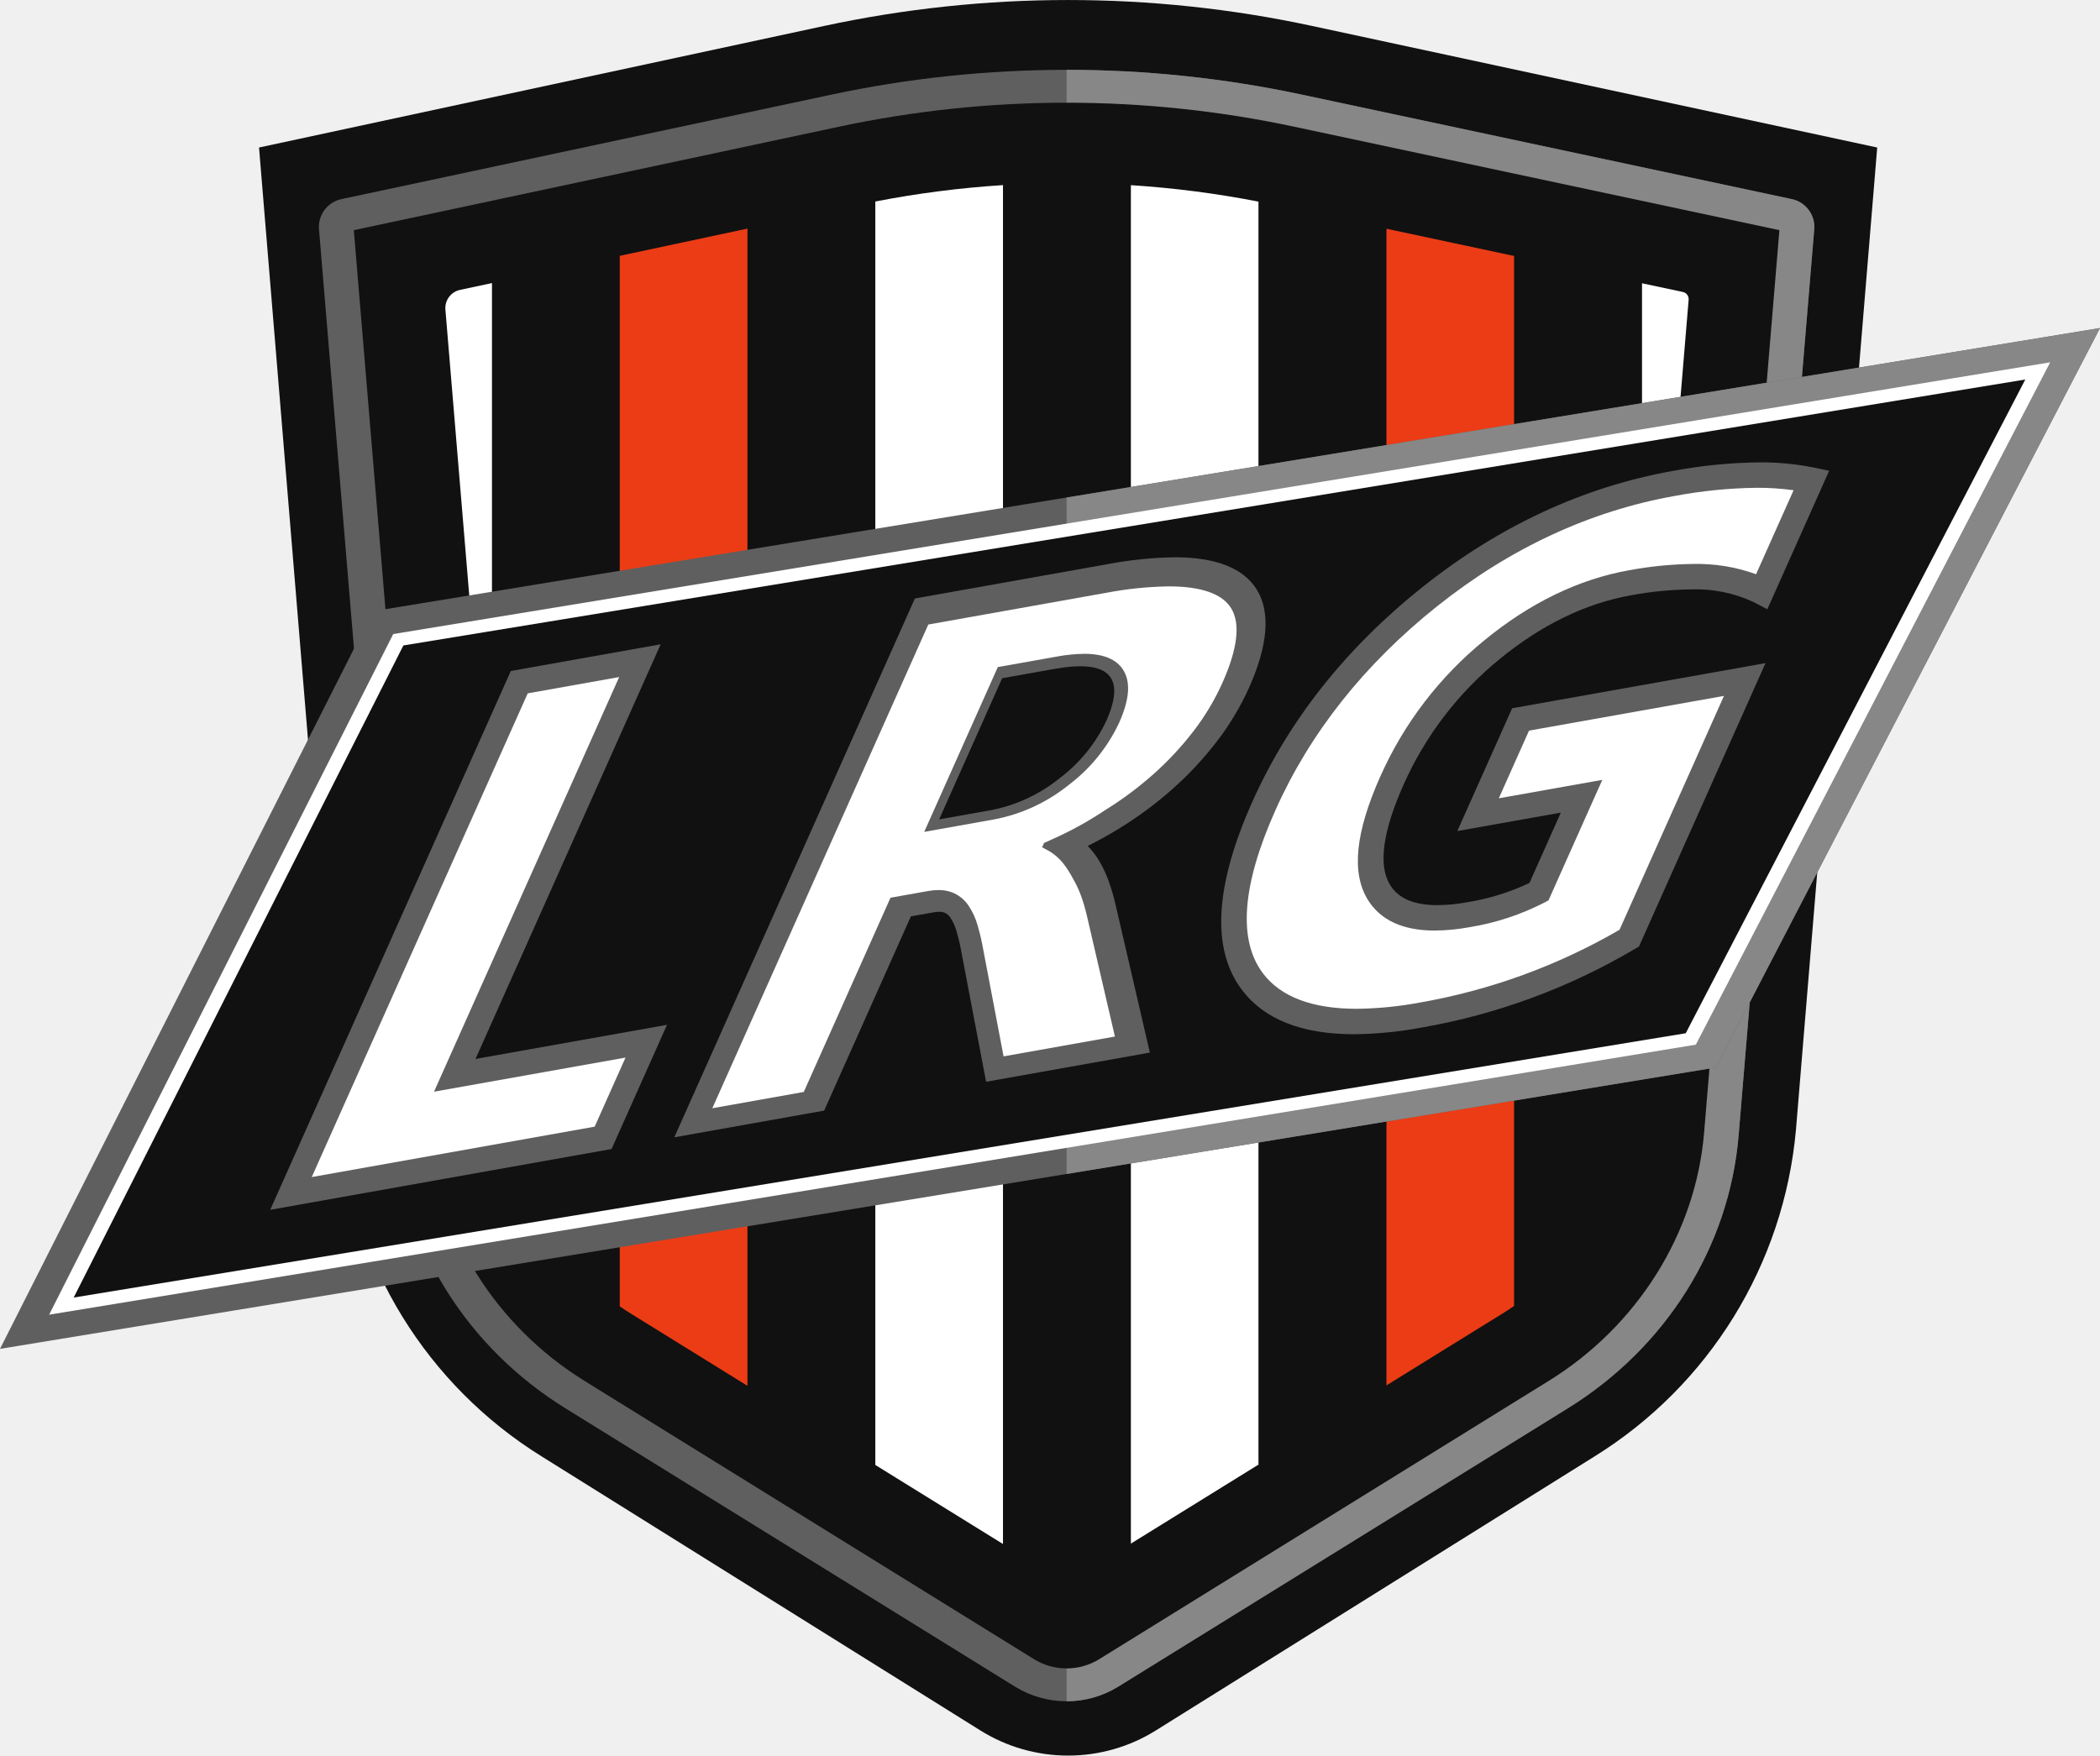
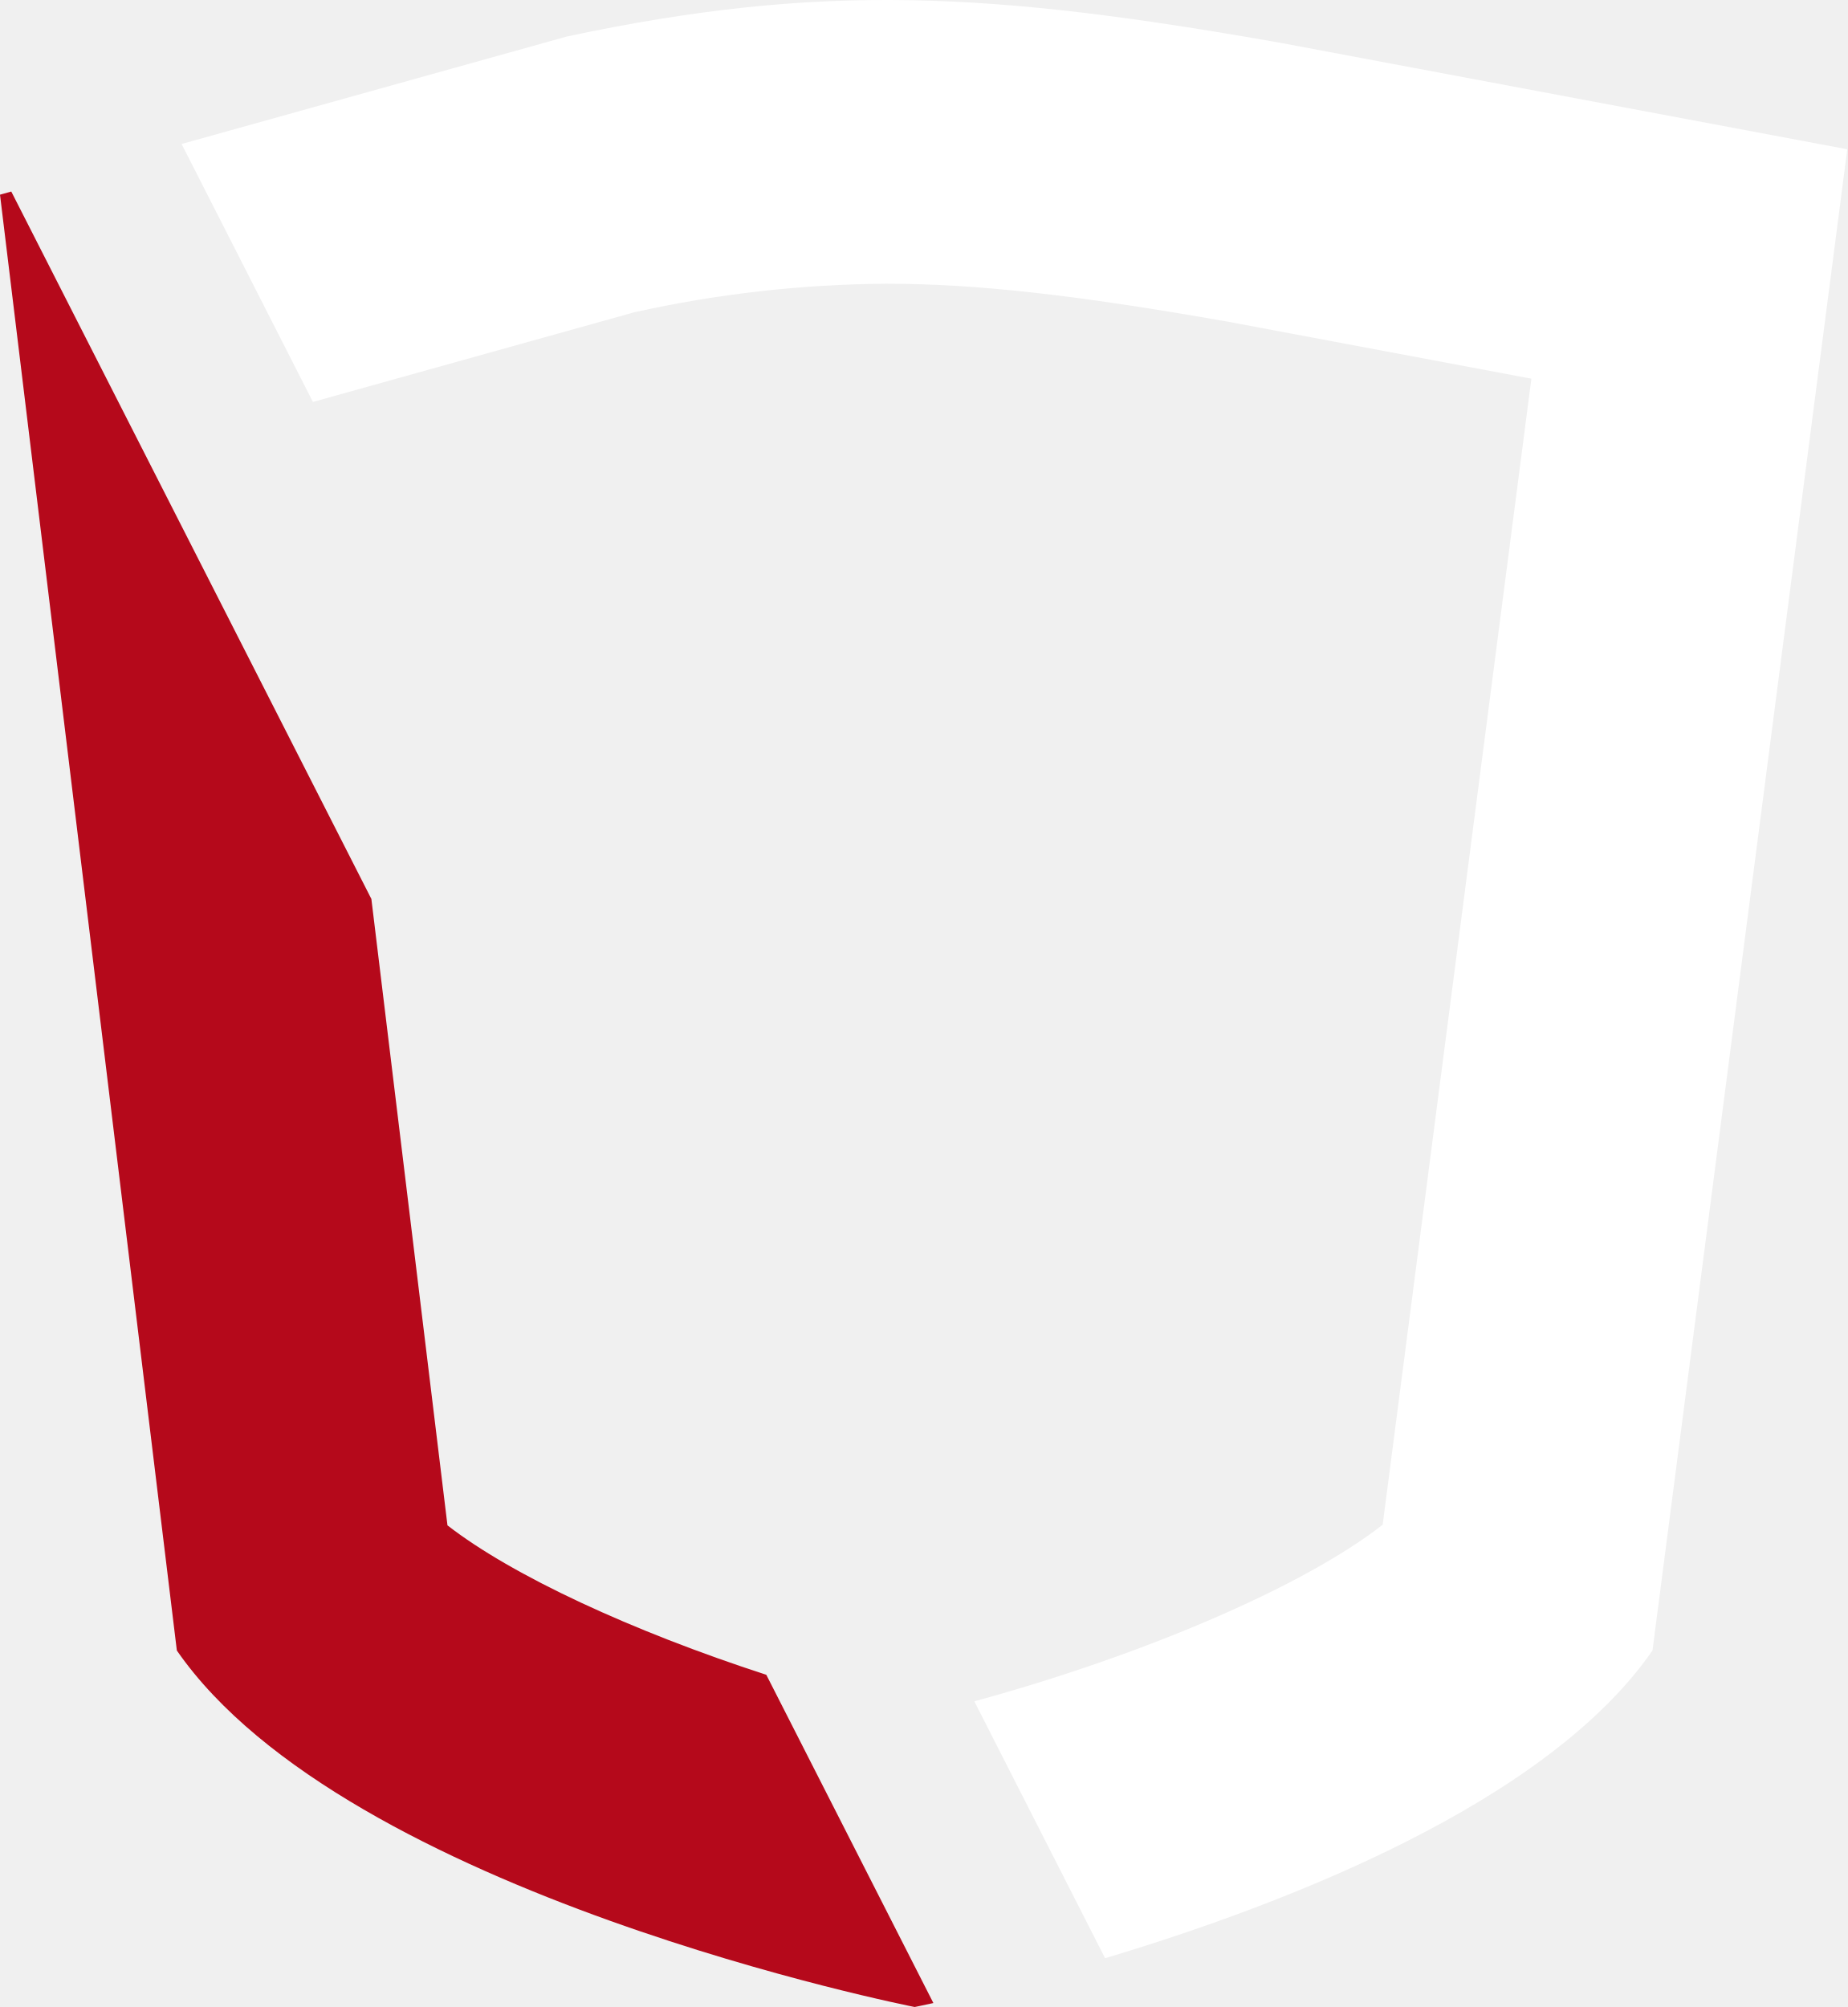
- <svg xmlns="http://www.w3.org/2000/svg" width="343.663" height="287.37" viewBox="0 0 343.663 287.37">
-   <g transform="translate(-295 -342.535)">
-     <g transform="translate(337.388 342.535)">
-       <path d="M216.007,314.318a27.053,27.053,0,0,1-14.348-4.106l-71.793-44.856a70.352,70.352,0,0,1-32.97-53.447L83.6,51.095l92.482-19.9a189.917,189.917,0,0,1,79.852,0l92.481,19.9-13.3,160.814a70.348,70.348,0,0,1-32.97,53.447l-71.79,44.855A27.06,27.06,0,0,1,216.007,314.318Z" transform="translate(-83.599 -26.948)" fill="#111" />
-       <path d="M304.447,265.275l-73.591,45.572a16.1,16.1,0,0,1-16.837,0l-73.591-45.572c-16.118-9.981-26.448-26.492-27.967-44.7L100.083,72.186a4.659,4.659,0,0,1,3.786-4.874l80.119-17.089a184.536,184.536,0,0,1,76.9,0l80.118,17.089a4.66,4.66,0,0,1,3.787,4.874L332.414,220.575C330.895,238.784,320.565,255.294,304.447,265.275Z" transform="translate(-90.275 -34.742)" fill="#5f5f5f" />
-       <path d="M424.439,67.312,344.321,50.223a184.367,184.367,0,0,0-38.45-4.05v267.05a15.994,15.994,0,0,0,8.418-2.376l73.591-45.572c16.118-9.981,26.448-26.492,27.967-44.7L428.226,72.186A4.66,4.66,0,0,0,424.439,67.312Z" transform="translate(-173.709 -34.742)" fill="#878787" />
-       <path d="M226.339,311.511a10.1,10.1,0,0,1-5.32-1.5l-73.591-45.572c-14.543-9.005-24.043-24.191-25.413-40.619L109.691,76.087l79.442-16.944a178.549,178.549,0,0,1,74.413,0l79.441,16.944L330.663,223.819c-1.37,16.428-10.87,31.613-25.412,40.619l-73.591,45.572A10.1,10.1,0,0,1,226.339,311.511Z" transform="translate(-94.177 -38.411)" fill="#111" />
-       <g transform="translate(30.486 29.967)">
-         <line x1="3.752" transform="translate(99.8 228.057)" fill="none" />
-         <path d="M147.713,101.837v95.687l3.533,42.346a40.23,40.23,0,0,0,17.379,29.463V97.376Z" transform="translate(-140.077 -85.467)" fill="#111" />
-         <path d="M182.883,94.335V266.291c.585.406,1.181.8,1.79,1.177l19.122,11.841V89.874Z" transform="translate(-154.336 -82.425)" fill="#eb3c16" />
-         <path d="M236.1,83l-18.049,3.85V276.289l20.912,12.949V82.423C238.008,82.609,237.053,82.8,236.1,83Z" transform="translate(-168.593 -79.405)" fill="#111" />
-         <path d="M253.222,80.592V287.407l20.911,12.95V77.906A164.114,164.114,0,0,0,253.222,80.592Z" transform="translate(-182.851 -77.574)" fill="#fff" />
-         <path d="M309.3,300.053V77.687q-5.253-.337-10.519-.34-5.2,0-10.393.332V300.13l8.518,5.274h3.752Z" transform="translate(-197.109 -77.347)" fill="#111" />
-         <path d="M344.473,287.334V80.621a164.149,164.149,0,0,0-20.912-2.7V300.284Z" transform="translate(-211.367 -77.578)" fill="#fff" />
-         <path d="M379.642,276.227V86.9L361.468,83.02q-1.366-.291-2.737-.556V289.177Z" transform="translate(-225.625 -79.421)" fill="#111" />
-         <path d="M412.9,267.486q.978-.606,1.916-1.262V94.38L393.9,89.919v189.33Z" transform="translate(-239.882 -82.444)" fill="#eb3c16" />
-         <path d="M446.323,239.888l3.658-43.849V101.882L429.07,97.421V269.265A40.22,40.22,0,0,0,446.323,239.888Z" transform="translate(-254.141 -85.485)" fill="#111" />
-         <path d="M471.871,107.6a1.2,1.2,0,0,0-.973-1.253l-6.658-1.42V199.08Z" transform="translate(-268.398 -88.526)" fill="#fff" />
-         <path d="M137.347,105.979a3.049,3.049,0,0,0-2.466,3.174l7.626,91.413V104.878Z" transform="translate(-134.871 -88.508)" fill="#fff" />
-       </g>
-     </g>
-     <g transform="translate(295 396.233)">
-       <path d="M73.339,163.614l282.634-46.355L293.121,238.3,12.311,284.357Z" transform="translate(-12.311 -117.259)" fill="#5f5f5f" />
-       <path d="M305.871,145V255.729L412.131,238.3l62.852-121.043Z" transform="translate(-131.321 -117.259)" fill="#878787" />
-       <path d="M295.31,238.391l-269.478,44.2L82.144,171.177,353.3,126.7Z" transform="translate(-17.792 -121.088)" fill="#fff" />
-       <path d="M86.546,174.959,351.97,131.426,296.4,238.436,32.593,281.7Z" transform="translate(-20.533 -123.002)" fill="#111" />
-     </g>
-     <g transform="translate(339.225 418.219)">
-       <path d="M126.058,208.693l24.523-4.369-30.3,67.872,31.338-5.584-9.073,20.327-55.861,9.954Z" transform="translate(-86.689 -174.541)" fill="#5f5f5f" />
-       <path d="M133.454,216.007l14.967-2.666-30.3,67.872,31.338-5.584-5.047,11.307-46.3,8.251Z" transform="translate(-91.319 -178.197)" fill="#fff" />
-       <path d="M370.154,247.844c-8.518,0-14.682-2.431-18.32-7.226-5.047-6.652-4.49-17,1.655-30.773,5.977-13.391,15.367-25.244,27.908-35.229s26.319-16.376,40.928-18.979a82.007,82.007,0,0,1,14.177-1.4,43.184,43.184,0,0,1,8.823.833l2.585.544-10.117,22.666-2.3-1.2a22.288,22.288,0,0,0-10.256-2.049,56.414,56.414,0,0,0-9.766.967c-7.424,1.322-14.65,4.832-21.478,10.432a55.674,55.674,0,0,0-15.707,20.51c-3.446,7.722-4.2,13.258-2.236,16.455,1.372,2.234,3.911,3.32,7.763,3.32a28.565,28.565,0,0,0,4.942-.486,37.842,37.842,0,0,0,10.112-3.15L404,211.568l-16.938,3.018,8.969-20.1,41.461-7.388-20.7,46.379-.755.448a103.453,103.453,0,0,1-34.817,12.827A63.858,63.858,0,0,1,370.154,247.844Z" transform="translate(-192.796 -154.235)" fill="#5f5f5f" />
-       <path d="M373.44,246.519c-7.255,0-12.409-1.946-15.322-5.784-4.138-5.453-3.459-14.439,2.017-26.708,5.664-12.686,14.583-23.934,26.51-33.431s24.992-15.558,38.841-18.025a77.718,77.718,0,0,1,13.426-1.335,42.311,42.311,0,0,1,6.026.4L438.8,175.382a28.365,28.365,0,0,0-10.284-1.678A60.763,60.763,0,0,0,418,174.738c-8.207,1.463-16.154,5.308-23.619,11.429a60.437,60.437,0,0,0-17.051,22.264c-4.106,9.2-4.783,15.816-2.072,20.23,2.059,3.352,5.746,5.051,10.96,5.051a32.869,32.869,0,0,0,5.693-.553,41.123,41.123,0,0,0,12.3-4.054l.62-.334,8.805-19.726L396.7,212.062l4.944-11.076,31.9-5.684-17.088,38.282A98.952,98.952,0,0,1,383.755,245.5,59.62,59.62,0,0,1,373.44,246.519Z" transform="translate(-195.646 -157.073)" fill="#fff" />
-       <path d="M293.245,185.7c-2.16-3.54-6.684-5.335-13.446-5.335a63.546,63.546,0,0,0-10.914,1.112l-31.618,5.634-39.369,88.2,24.523-4.37,14.192-31.794,3.733-.665a5.337,5.337,0,0,1,.922-.09,2.224,2.224,0,0,1,.791.121,2.186,2.186,0,0,1,1.012.83,7.748,7.748,0,0,1,1,2.189,32.486,32.486,0,0,1,.839,3.615l4.012,21.072,26.8-4.775-5.636-24.306a33.072,33.072,0,0,0-1.07-3.66,19.226,19.226,0,0,0-1.673-3.559,12.052,12.052,0,0,0-1.8-2.3c1.832-.911,3.624-1.908,5.36-2.984a61.883,61.883,0,0,0,8.652-6.453,56.037,56.037,0,0,0,7.151-7.7,44.115,44.115,0,0,0,5.261-8.8C295.054,194.752,295.486,189.375,293.245,185.7ZM268.59,207.15a25.074,25.074,0,0,1-7.68,9.417A25.546,25.546,0,0,1,249.5,221.8l-8.262,1.472,10.314-23.107,8.616-1.535Q273.449,196.263,268.59,207.15Z" transform="translate(-131.773 -164.829)" fill="#5f5f5f" />
-       <path d="M293.276,191.97c-1.455-2.385-4.9-3.594-10.244-3.594a59.337,59.337,0,0,0-10.162,1.045l-29.166,5.2L208.36,273.8l14.967-2.667,14.192-31.793,6.185-1.1a9.591,9.591,0,0,1,1.671-.158,6.139,6.139,0,0,1,2.211.381,5.757,5.757,0,0,1,2.673,2.123,11.36,11.36,0,0,1,1.5,3.229,36.176,36.176,0,0,1,.935,4.005l3.33,17.489,18.22-3.246L269.662,242.3a29.1,29.1,0,0,0-.947-3.241,18.038,18.038,0,0,0-1.352-2.882,16.175,16.175,0,0,0-1.642-2.54,8.681,8.681,0,0,0-2.089-1.844l-1.3-.712.312-.7,1.345-.608a57.952,57.952,0,0,0,8.642-4.764,57.046,57.046,0,0,0,7.974-5.946,51.217,51.217,0,0,0,6.53-7.027,39.36,39.36,0,0,0,4.695-7.856C294.327,198.6,294.813,194.488,293.276,191.97Zm-18.35,18.746a27.226,27.226,0,0,1-8.29,10.2,27.644,27.644,0,0,1-12.29,5.631l-11.307,2.014,12.04-26.972,9.667-1.723a26.059,26.059,0,0,1,4.485-.451c3.159,0,5.313.9,6.4,2.688C276.852,204.1,276.621,206.919,274.926,210.716Z" transform="translate(-136.015 -168.076)" fill="#fff" />
-     </g>
-   </g>
+ <svg xmlns="http://www.w3.org/2000/svg" id="LogoSymbol" width="166.5" height="180.893" viewBox="0 0 166.5 180.893">
+   <path id="Path_285" data-name="Path 285" d="M618.335,225.214c15.289-4.17,29.734-10.386,36.807-15.918L668.545,106l-27.273-5.12c-13.851-2.441-22.8-3.436-30.882-3.436a107.982,107.982,0,0,0-22.7,2.572L558.72,108.1l-11.836-23.25,34.734-9.689c22.94-4.879,38.235-4.029,64.239.56l51.16,9.606L679.46,220.634c-9.512,13.741-32.992,22.833-49.34,27.734Z" transform="translate(-530.516 -71.872)" fill="#fff" />
+   <path id="Path_286" data-name="Path 286" d="M568.958,147.654l6.859,56.459c5.84,4.537,16.623,9.53,28.738,13.47l15.059,29.585c-1.087.237-1.689.356-1.689.356s-51.24-10.08-66.5-32.131L535.485,84.178l1.016-.284Z" transform="translate(-535.485 -66.631)" fill="#b5091b" />
</svg>
